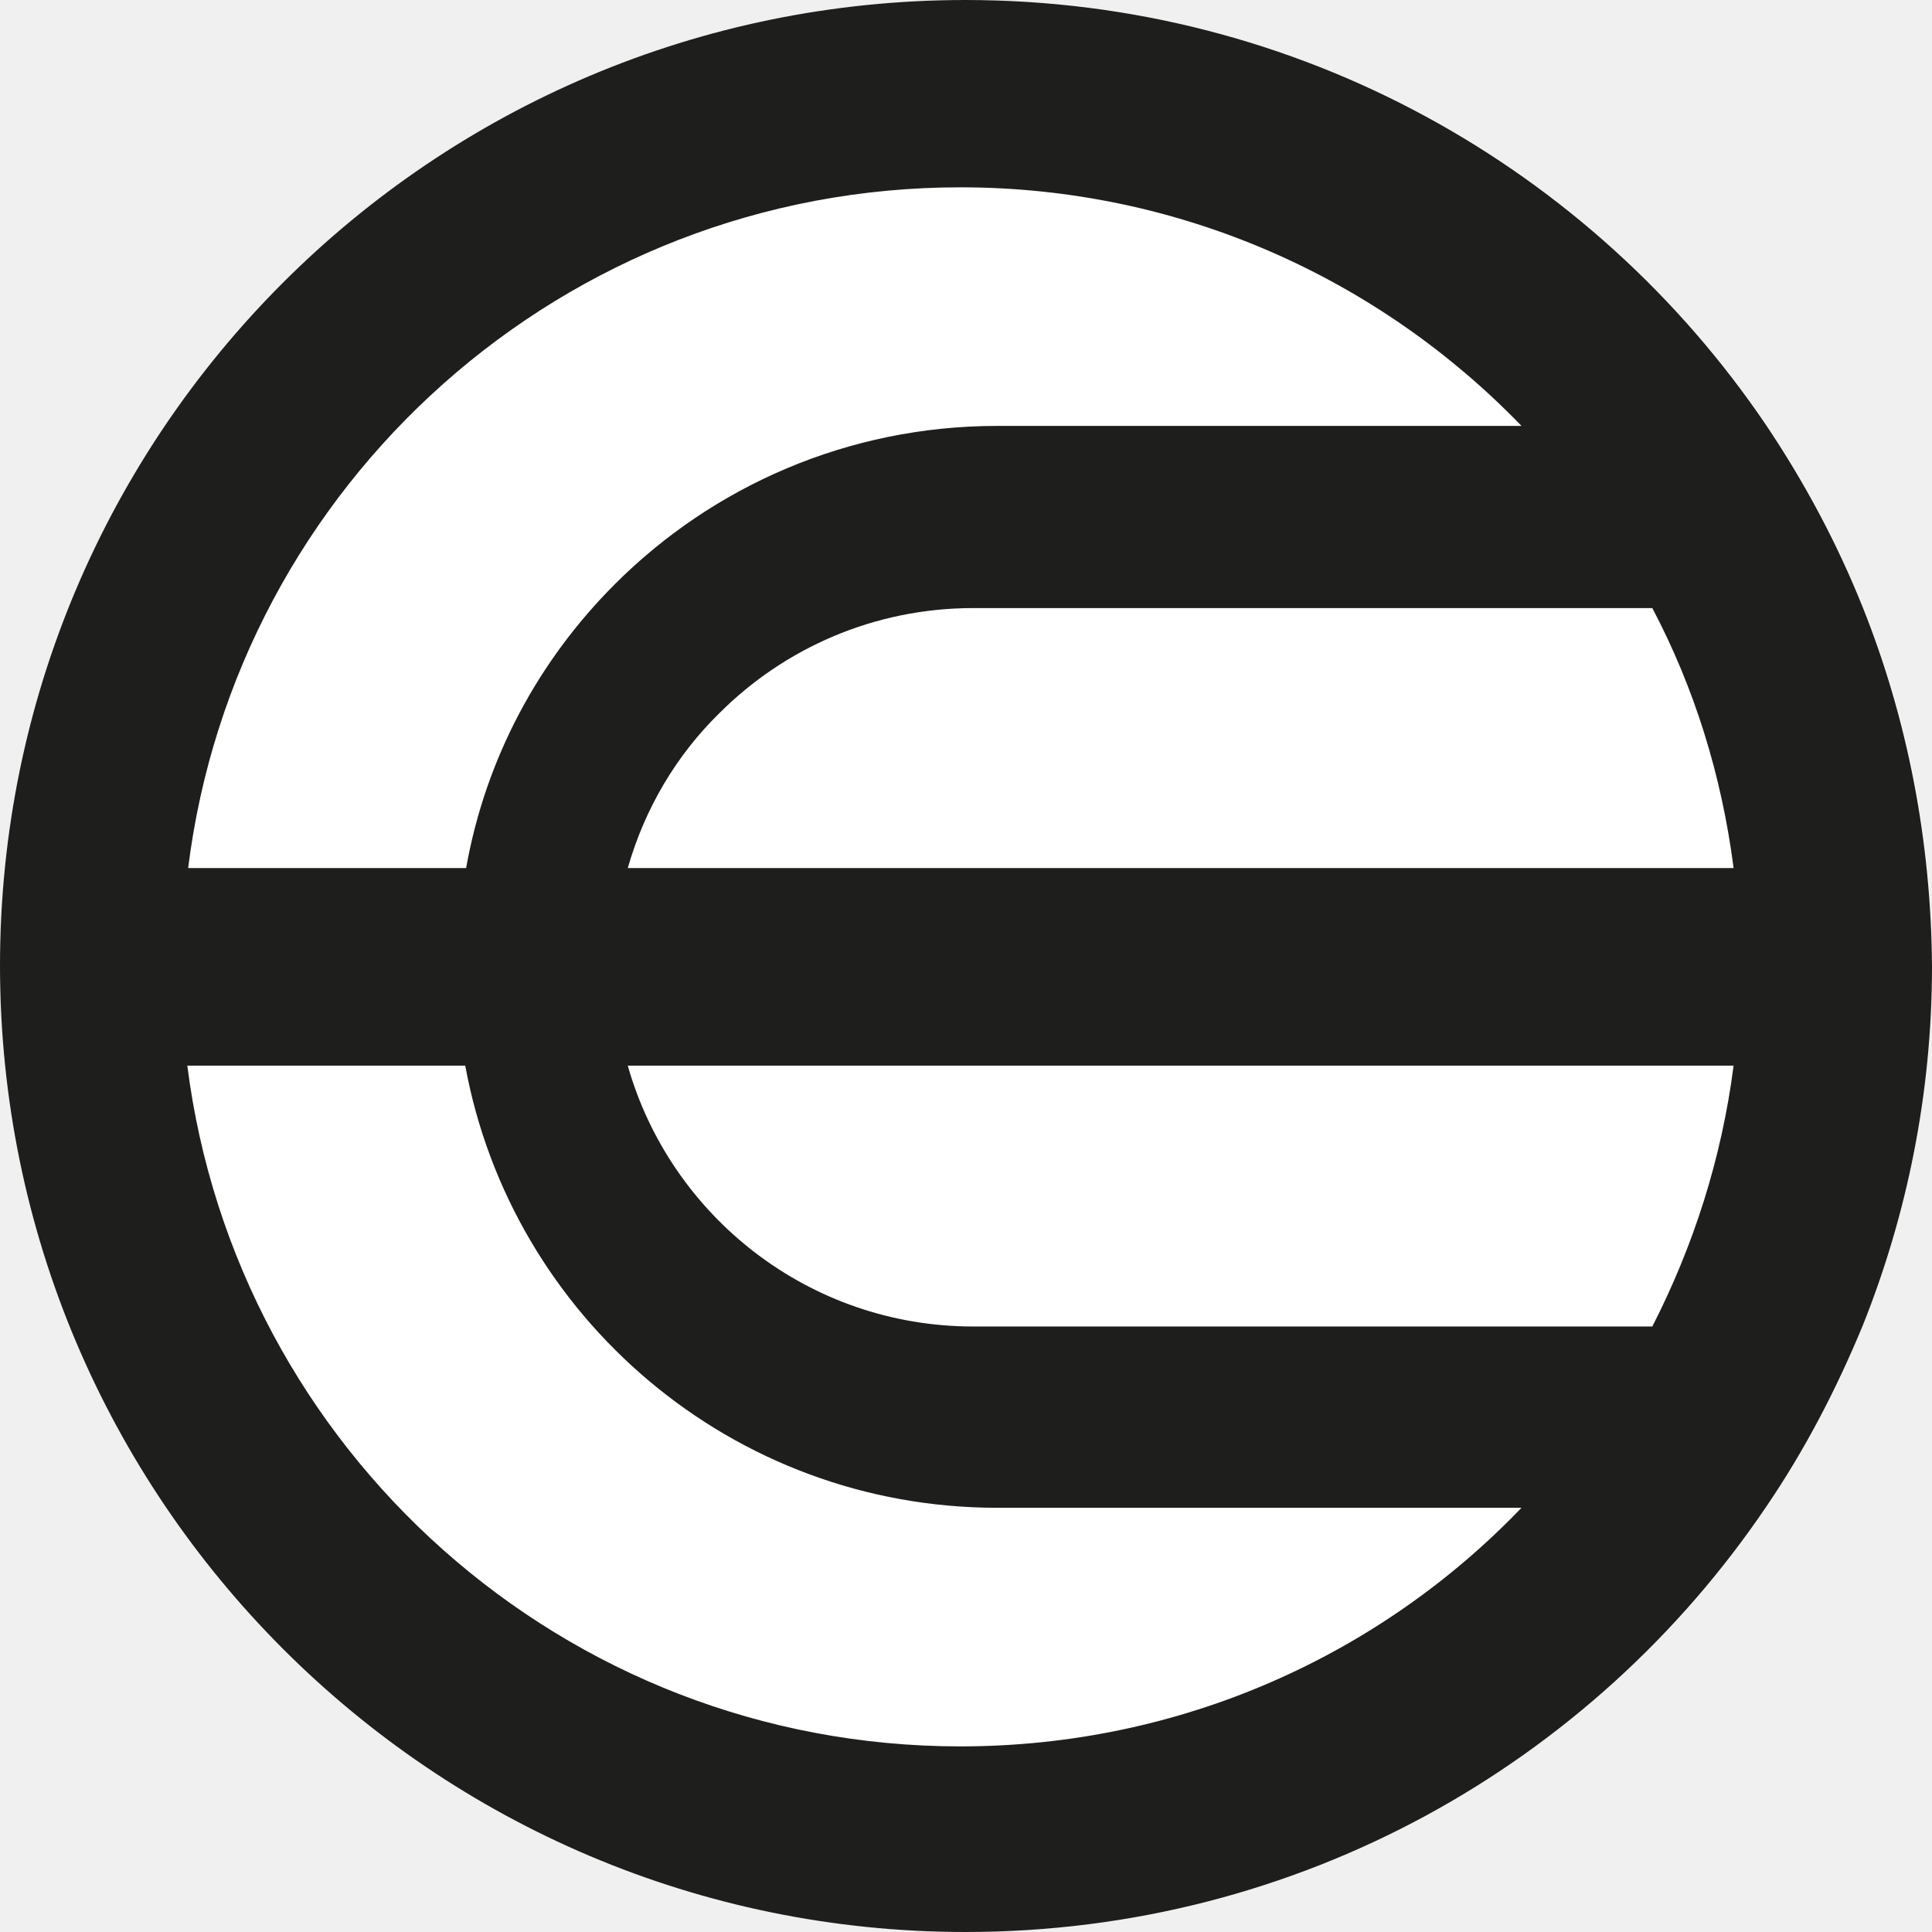
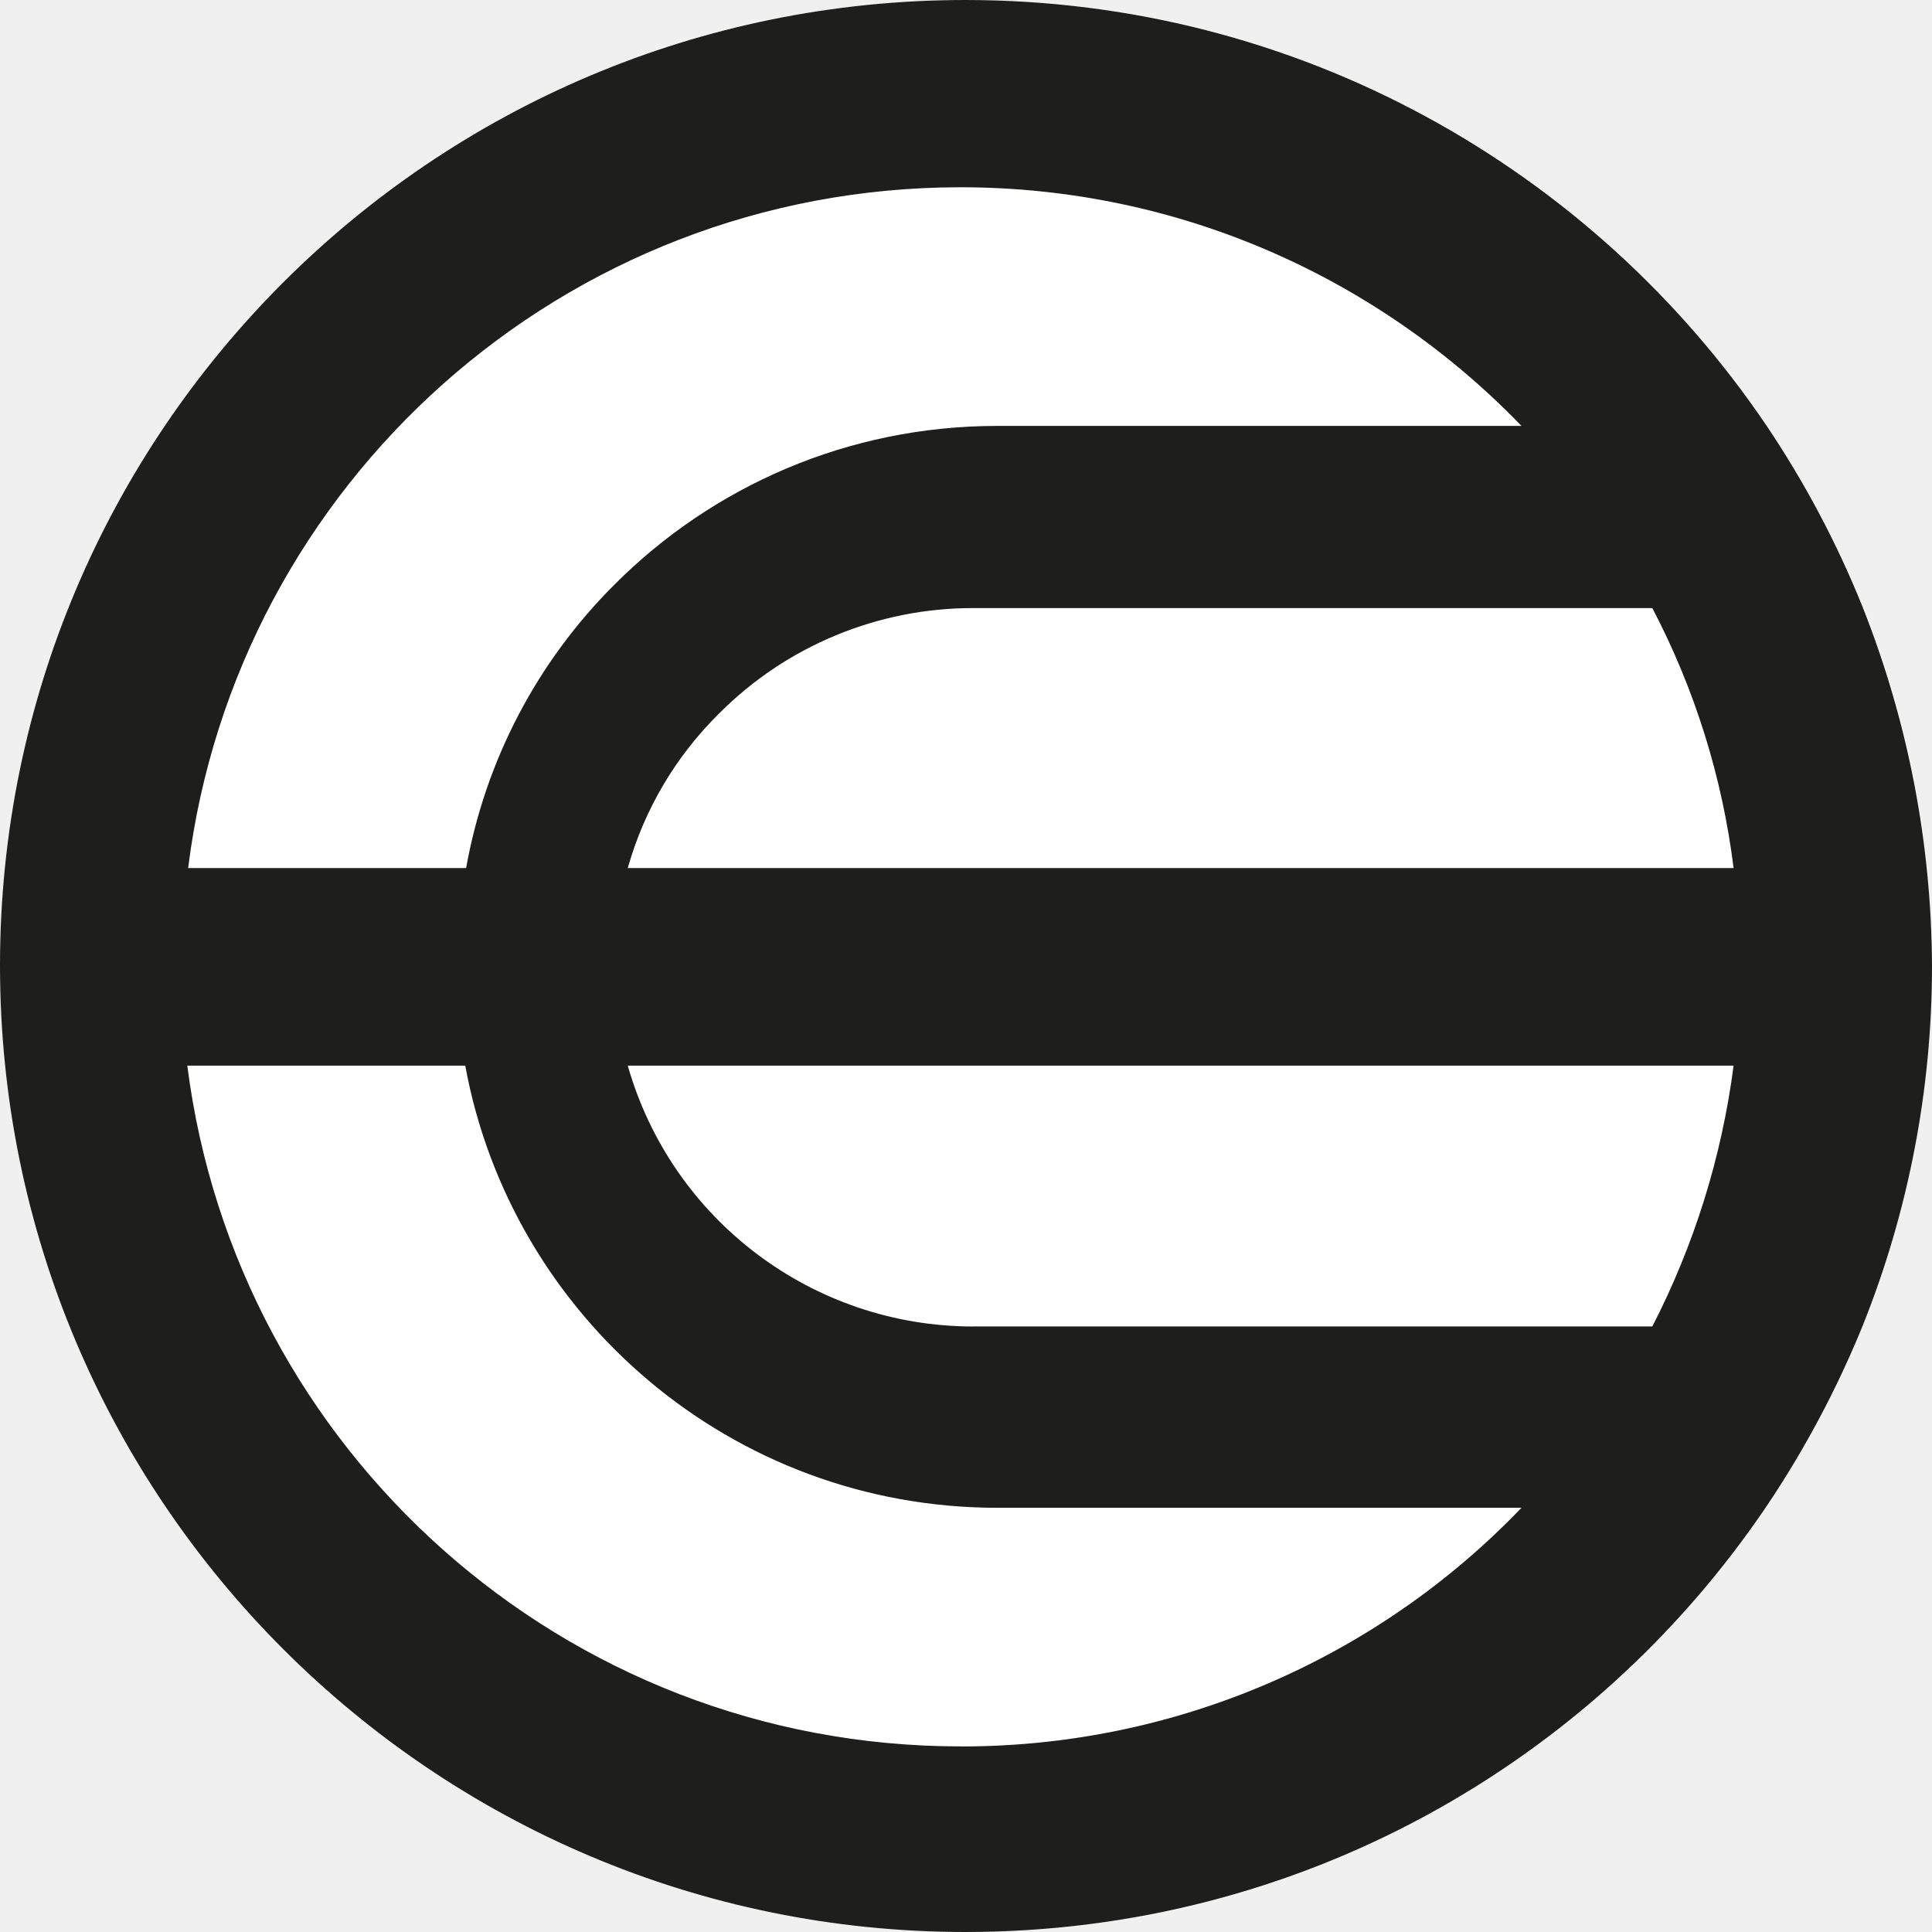
- <svg xmlns="http://www.w3.org/2000/svg" width="42" height="42" viewBox="0 0 42 42" fill="none">
-   <circle cx="21" cy="21" r="21" fill="white" />
-   <path d="M40.494 13.2C39.936 11.806 39.23 10.486 38.393 9.24C34.619 3.663 28.223 0 20.991 0C9.389 0 0 9.408 0 20.991C0 32.592 9.408 42 20.991 42C28.242 42 34.619 38.337 38.393 32.76C39.23 31.532 39.918 30.212 40.494 28.818C41.461 26.401 42 23.761 42 21.009C41.981 18.258 41.461 15.617 40.494 13.2ZM37.687 18.871H13.647C14.019 17.57 14.707 16.417 15.636 15.506C17.049 14.093 19.001 13.219 21.158 13.219H35.92C36.831 14.948 37.426 16.845 37.687 18.871ZM20.879 4.072C25.657 4.072 29.989 6.061 33.076 9.259H21.679C18.425 9.259 15.487 10.579 13.368 12.698C11.713 14.353 10.56 16.473 10.133 18.871H4.09C5.131 10.523 12.252 4.072 20.879 4.072ZM20.879 37.965C12.252 37.965 5.131 31.514 4.072 23.166H10.114C11.118 28.632 15.915 32.778 21.679 32.778H33.076C30.008 35.976 25.676 37.965 20.879 37.965ZM21.158 28.837C17.588 28.837 14.576 26.438 13.647 23.166H37.687C37.426 25.193 36.813 27.089 35.92 28.837H21.158Z" fill="#1E1E1C" />
+ <svg xmlns="http://www.w3.org/2000/svg" width="42" height="42" fill="none">
+   <circle cx="21" cy="21" r="21" fill="#fff" />
+   <path fill="#1E1E1C" d="M40.494 13.2a21.255 21.255 0 0 0-2.1-3.96C34.618 3.663 28.223 0 20.99 0 9.389 0 0 9.408 0 20.99 0 32.593 9.408 42 20.99 42c7.252 0 13.629-3.663 17.403-9.24a21.62 21.62 0 0 0 2.101-3.942A21.004 21.004 0 0 0 42 21.01a21.382 21.382 0 0 0-1.506-7.809Zm-2.807 5.671h-24.04a7.631 7.631 0 0 1 1.99-3.365 7.784 7.784 0 0 1 5.521-2.287H35.92a16.598 16.598 0 0 1 1.767 5.652Zm-16.808-14.8c4.778 0 9.11 1.99 12.197 5.188H21.679c-3.254 0-6.192 1.32-8.311 3.44a11.572 11.572 0 0 0-3.235 6.172H4.09c1.041-8.348 8.162-14.8 16.79-14.8Zm0 33.894c-8.627 0-15.748-6.451-16.807-14.799h6.042c1.004 5.466 5.801 9.612 11.565 9.612h11.397a16.85 16.85 0 0 1-12.197 5.188Zm.279-9.128a7.813 7.813 0 0 1-7.511-5.671h24.04a17.257 17.257 0 0 1-1.767 5.67H21.158Z" />
</svg>
